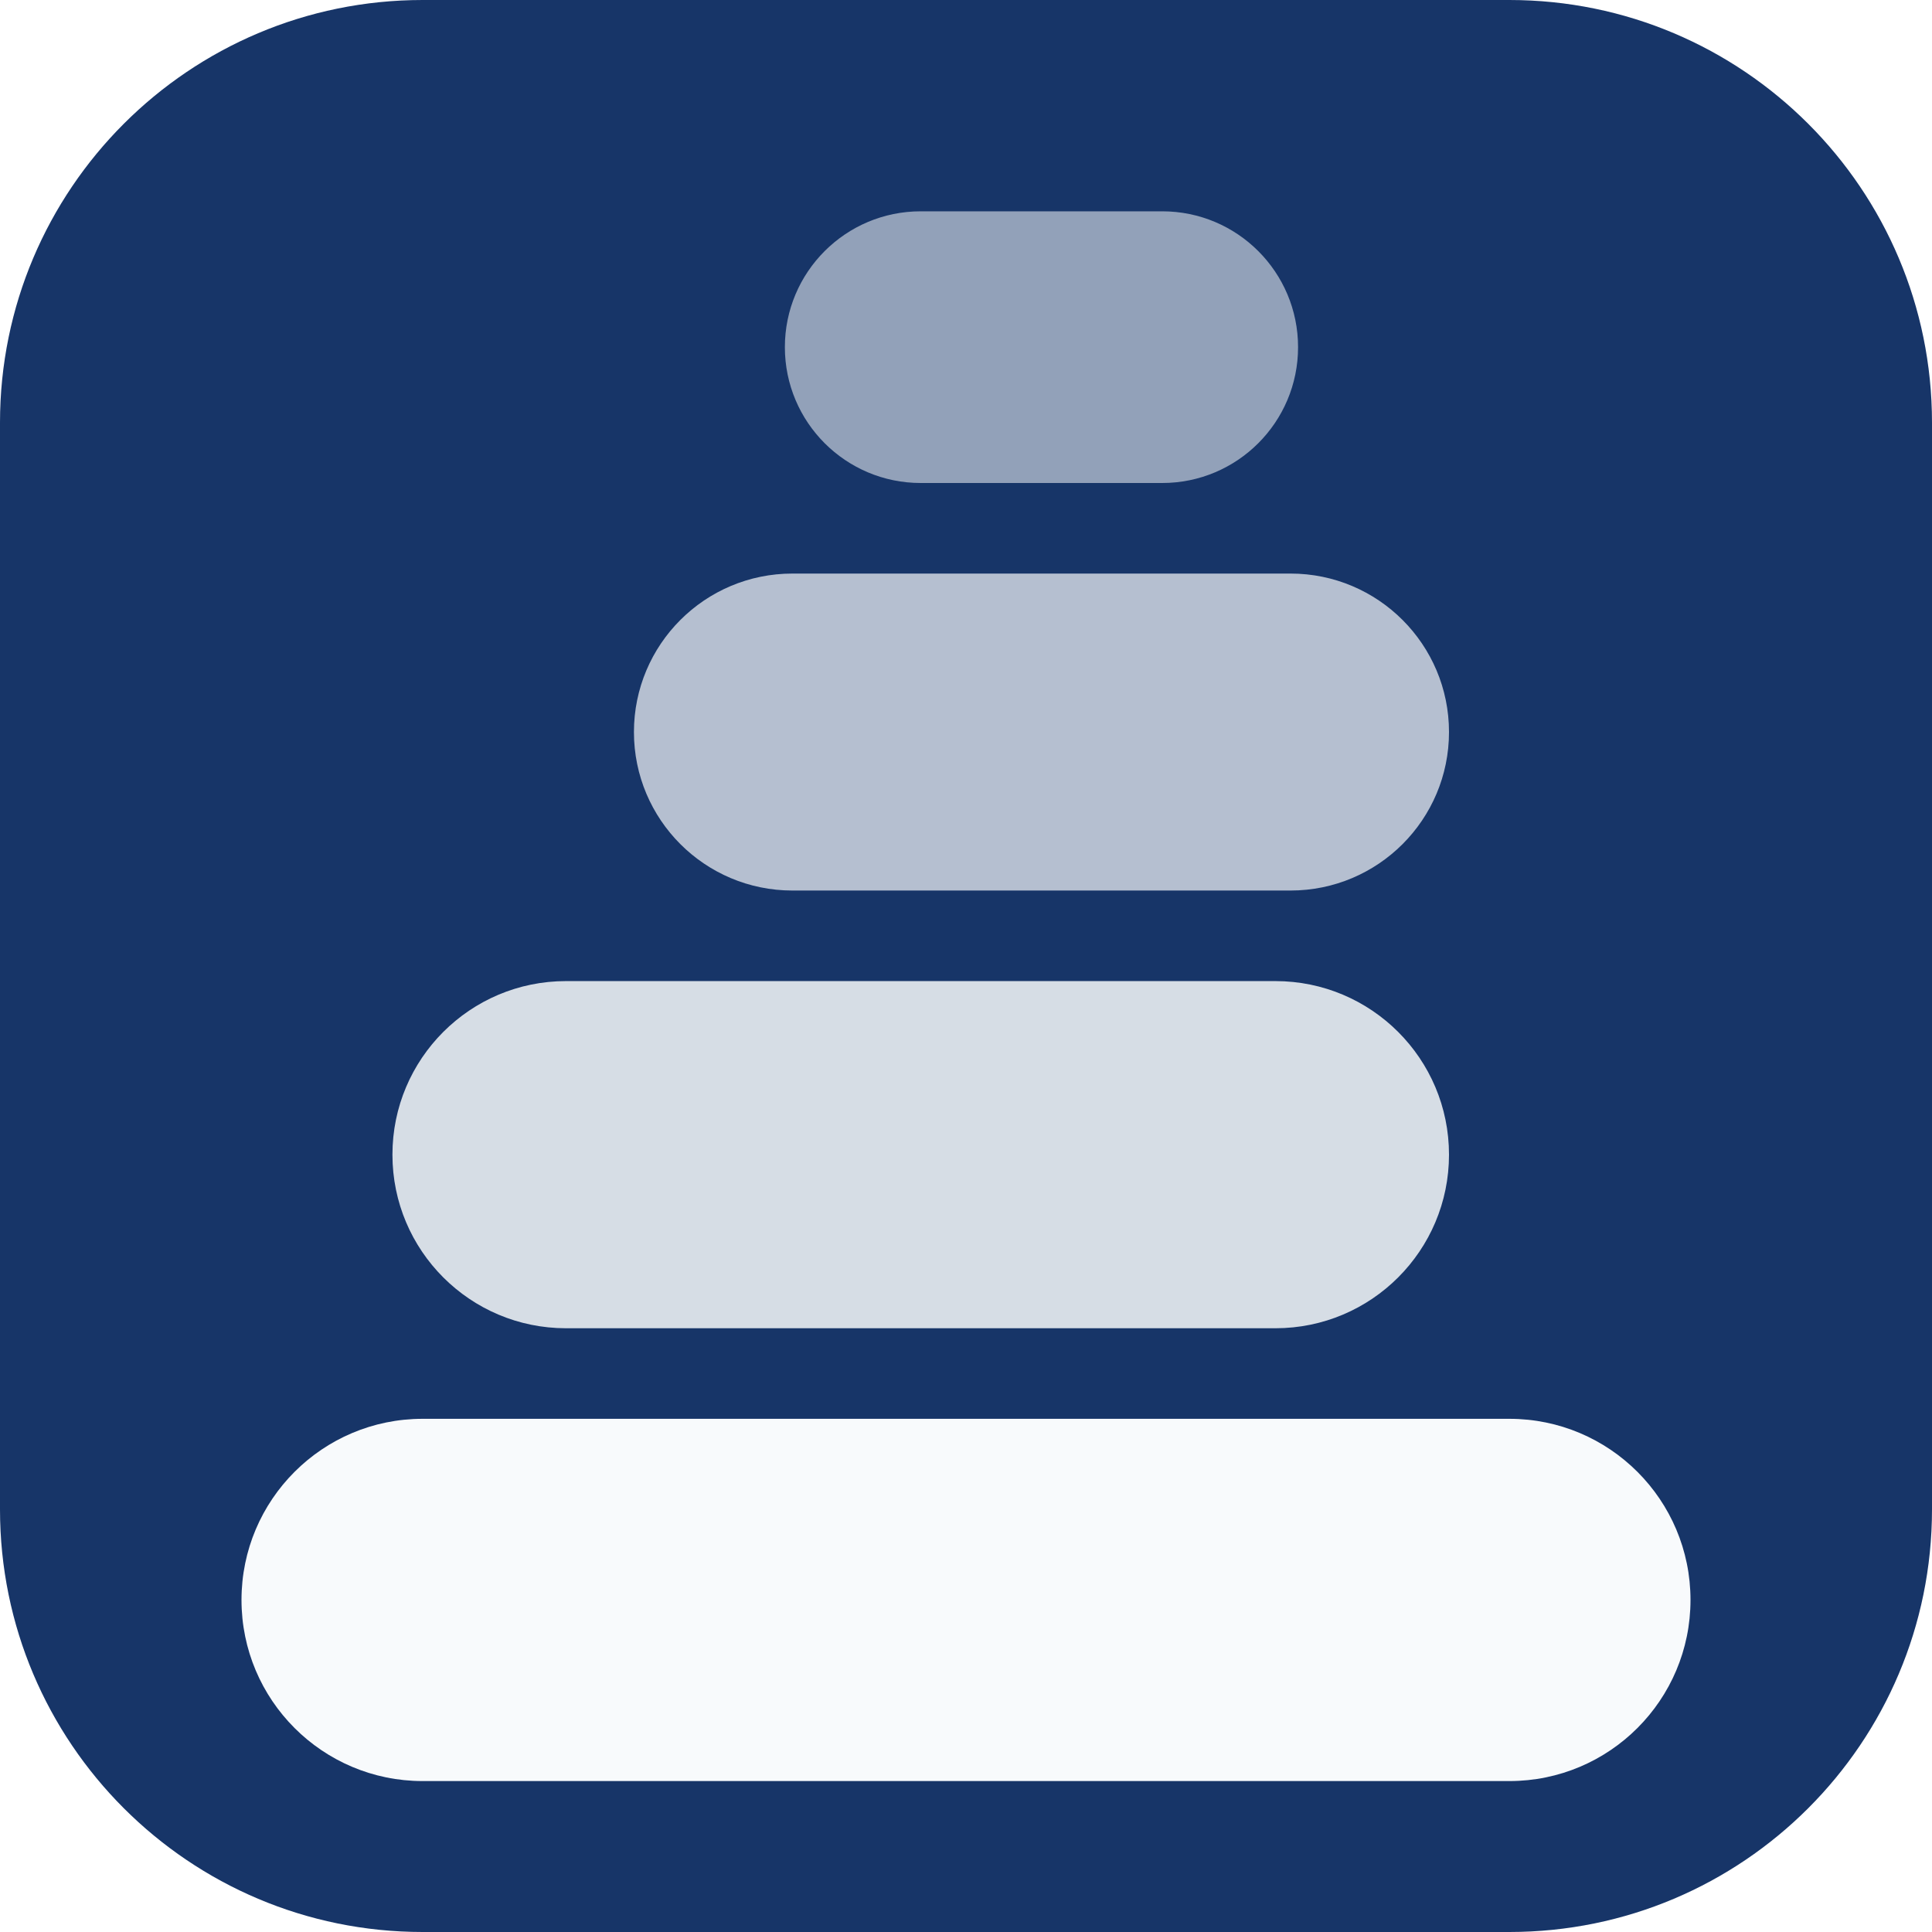
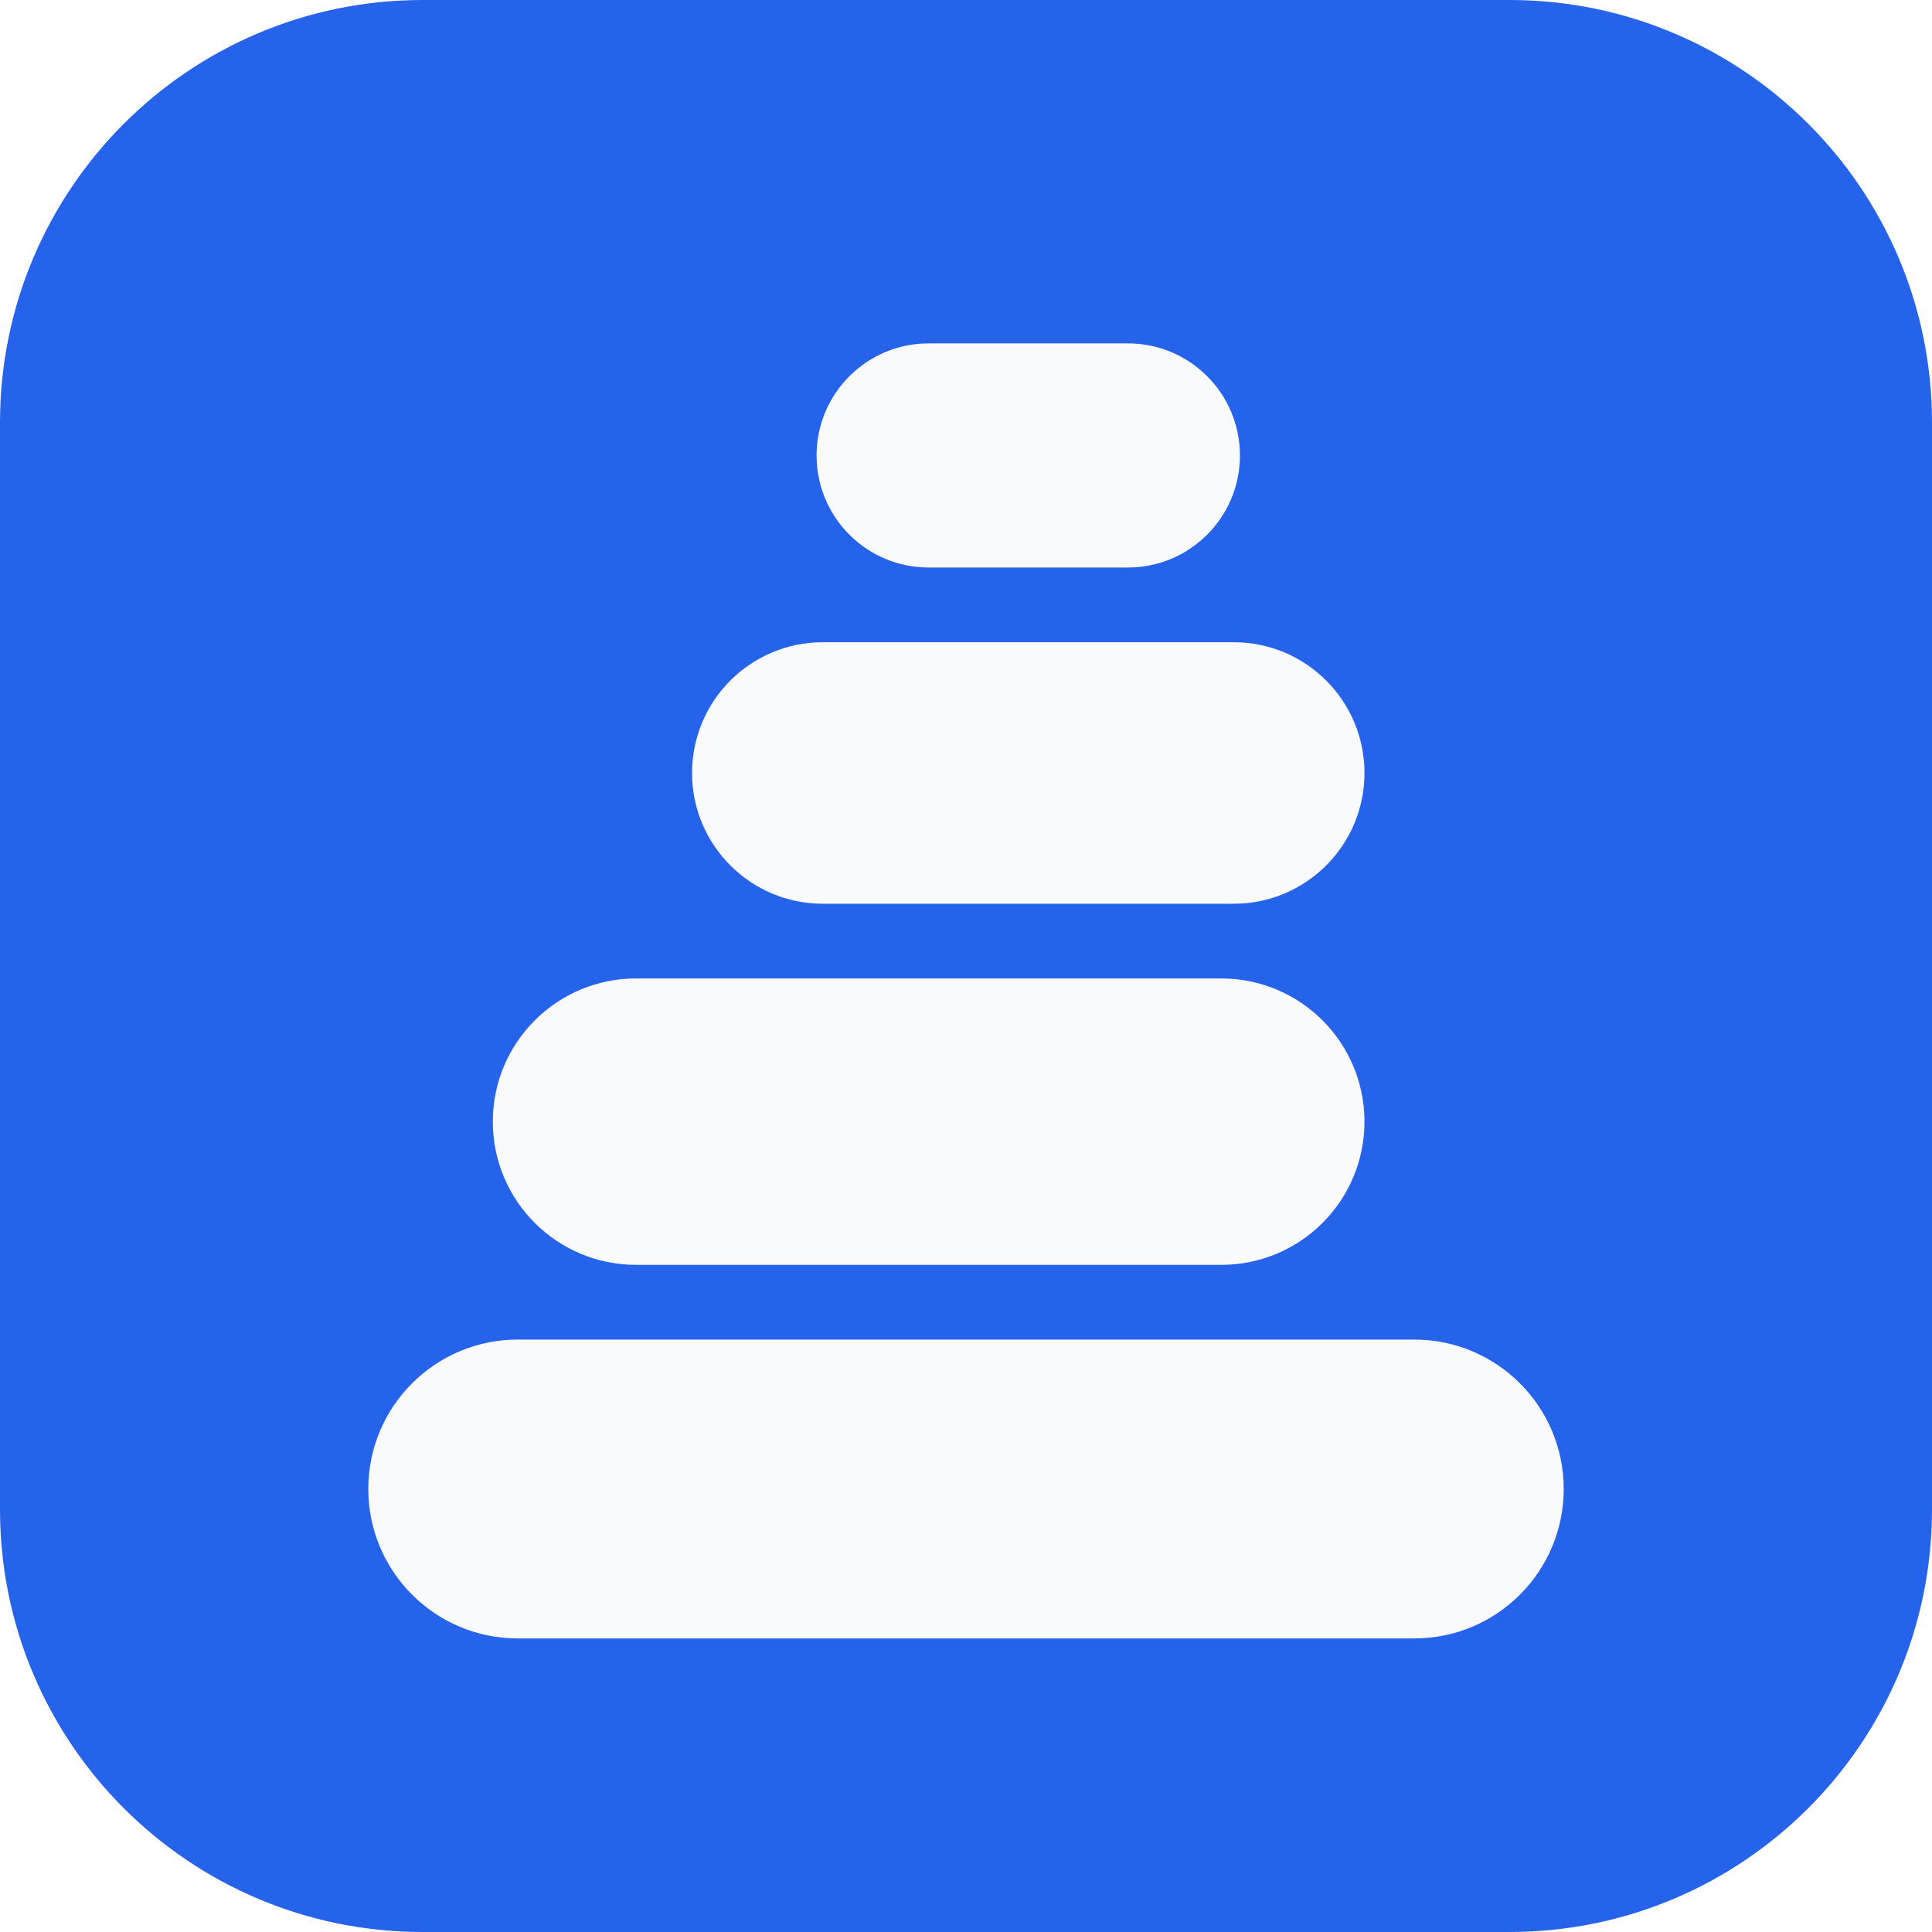
<svg xmlns="http://www.w3.org/2000/svg" viewBox="0 0 256 256" role="img" aria-label="Cairn logo">
-   <rect width="256" height="256" rx="56" fill="#173568" />
-   <g transform="scale(8)" fill="#f8fafc">
+   <rect width="256" height="256" rx="56" fill="#2563eb" />
+   <g transform="translate(22.4 22.4) scale(6.6)" fill="#f8fafc">
    <rect x="4" y="23.5" width="24" height="6" rx="3" />
-     <rect x="6.5" y="16.25" width="17.5" height="5.75" rx="2.875" opacity="0.85" />
-     <rect x="10.5" y="9.5" width="13.5" height="5.25" rx="2.625" opacity="0.7" />
-     <rect x="13" y="3.5" width="8.5" height="4.5" rx="2.25" opacity="0.55" />
+     <rect x="6.5" y="16.25" width="17.5" height="5.75" rx="2.875" />
+     <rect x="10.5" y="9.5" width="13.5" height="5.25" rx="2.625" />
+     <rect x="13" y="3.5" width="8.5" height="4.5" rx="2.25" />
  </g>
</svg>
